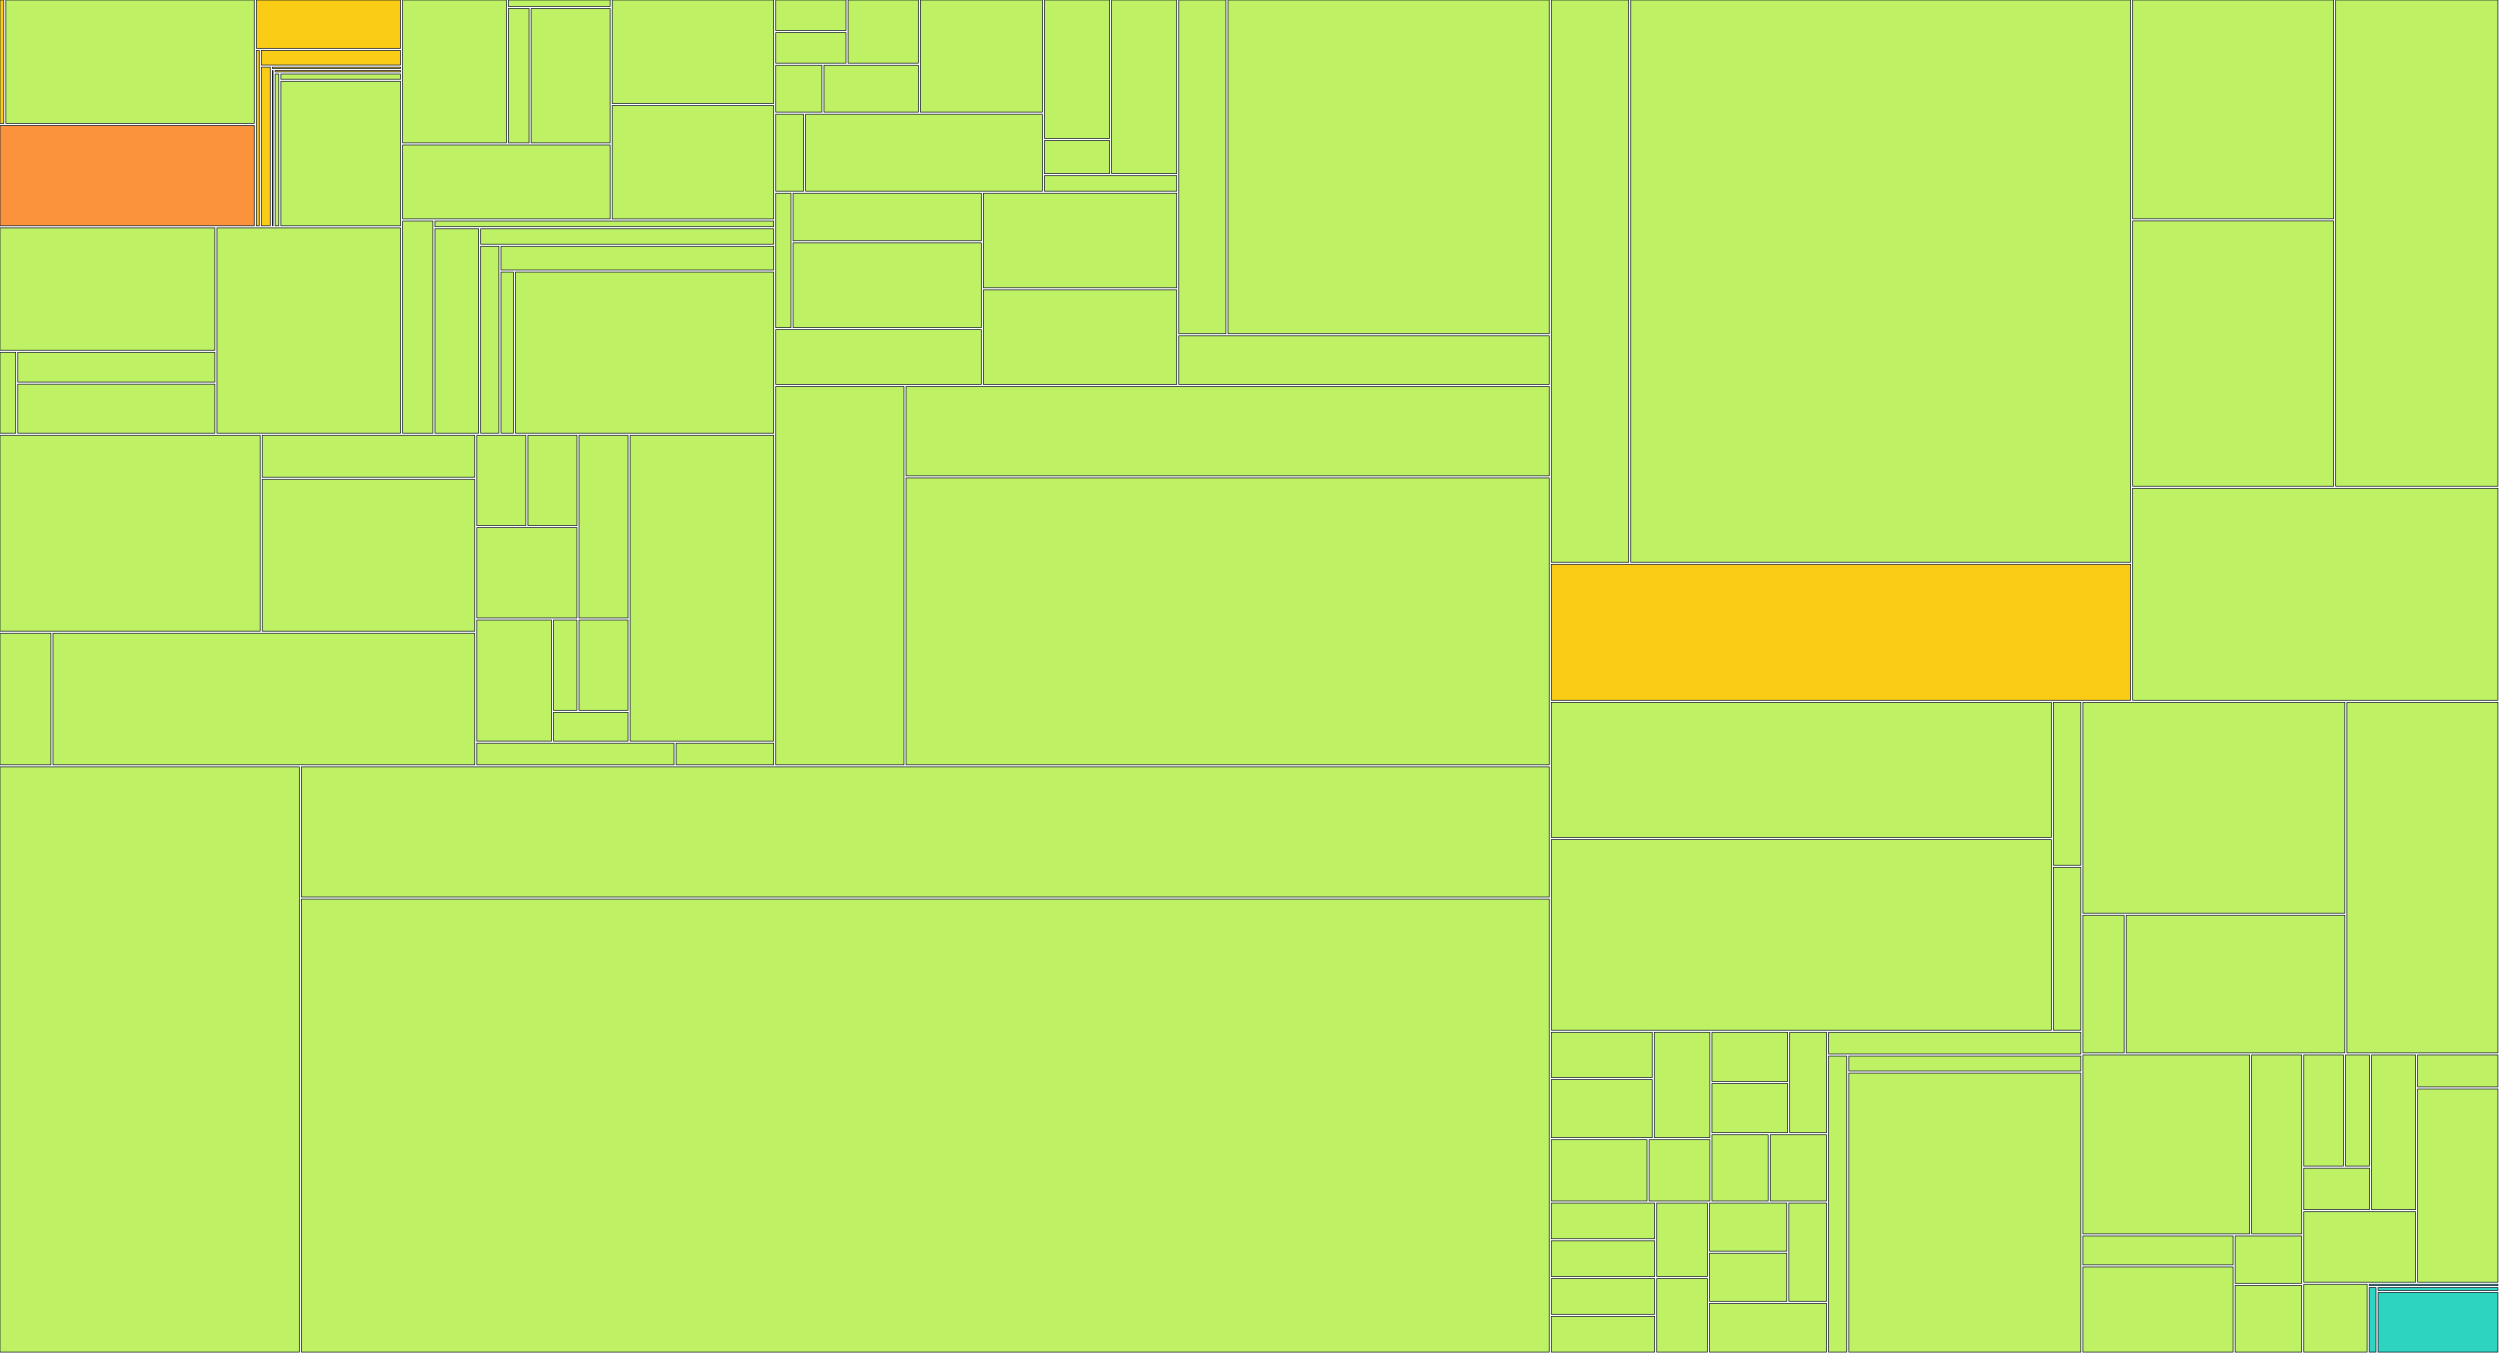
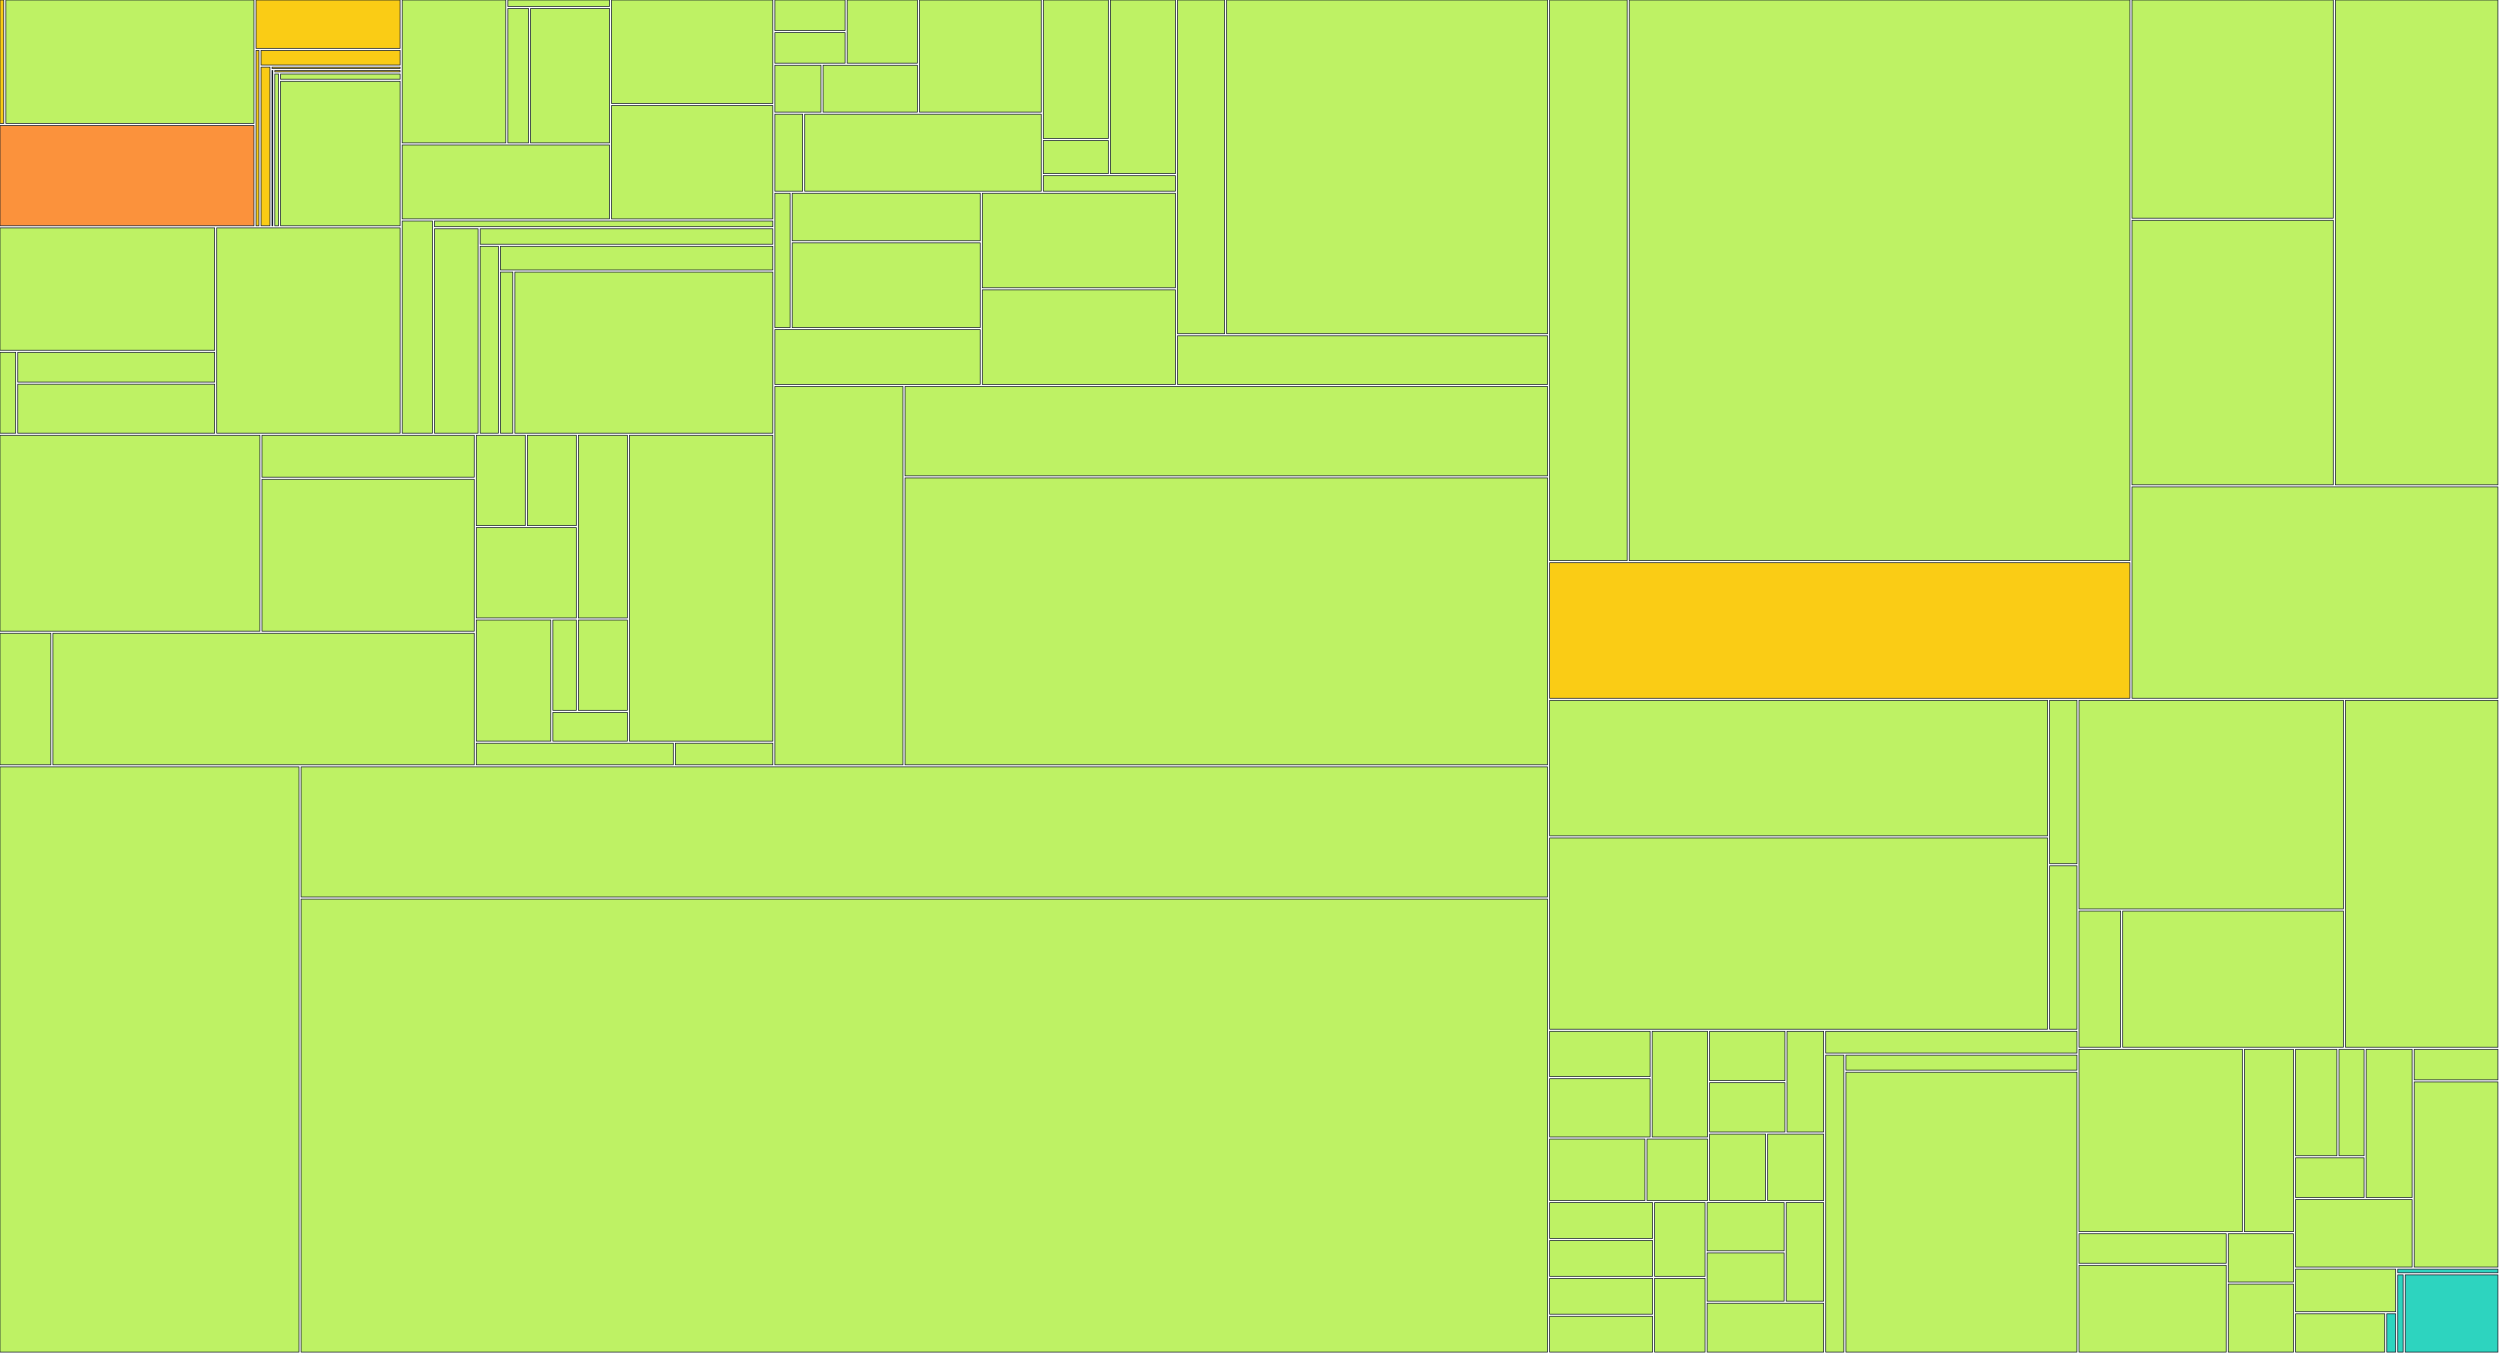
<svg xmlns="http://www.w3.org/2000/svg" width="1200" height="650" viewBox="0 0 1200 650">
  <g>
    <rect x="0.00" y="0.00" width="1.82" height="59.22" fill="#facc15" stroke="#111827" stroke-width="0.35" />
  </g>
  <g>
-     <rect x="2.82" y="0.00" width="119.22" height="59.22" fill="#bef264" stroke="#111827" stroke-width="0.35" />
-   </g>
-   <g>
-     <rect x="0.00" y="60.22" width="122.04" height="48.17" fill="#fb923c" stroke="#111827" stroke-width="0.35" />
-   </g>
-   <g>
-     <rect x="123.04" y="0.00" width="69.22" height="23.20" fill="#facc15" stroke="#111827" stroke-width="0.35" />
-   </g>
-   <g>
-     <rect x="123.04" y="24.20" width="1.39" height="84.19" fill="#facc15" stroke="#111827" stroke-width="0.35" />
-   </g>
-   <g>
-     <rect x="125.43" y="24.20" width="66.82" height="7.02" fill="#facc15" stroke="#111827" stroke-width="0.35" />
-   </g>
-   <g>
-     <rect x="125.43" y="32.22" width="4.29" height="76.17" fill="#facc15" stroke="#111827" stroke-width="0.35" />
-   </g>
-   <g>
-     <rect x="130.72" y="32.22" width="61.54" height="0.63" fill="#facc15" stroke="#111827" stroke-width="0.35" />
-   </g>
-   <g>
-     <rect x="130.72" y="33.85" width="0.35" height="74.54" fill="#facc15" stroke="#111827" stroke-width="0.35" />
-   </g>
-   <g>
-     <rect x="132.07" y="33.85" width="60.19" height="0.67" fill="#facc15" stroke="#111827" stroke-width="0.35" />
-   </g>
-   <g>
-     <rect x="132.07" y="35.52" width="1.76" height="72.87" fill="#bef264" stroke="#111827" stroke-width="0.35" />
-   </g>
-   <g>
-     <rect x="134.83" y="35.52" width="57.43" height="2.49" fill="#bef264" stroke="#111827" stroke-width="0.35" />
-   </g>
-   <g>
-     <rect x="134.83" y="39.01" width="57.43" height="69.38" fill="#bef264" stroke="#111827" stroke-width="0.35" />
-   </g>
-   <g>
-     <rect x="0.00" y="109.39" width="103.14" height="58.72" fill="#bef264" stroke="#111827" stroke-width="0.35" />
-   </g>
-   <g>
-     <rect x="0.00" y="169.11" width="7.54" height="38.82" fill="#bef264" stroke="#111827" stroke-width="0.35" />
-   </g>
-   <g>
-     <rect x="8.54" y="169.11" width="94.60" height="14.29" fill="#bef264" stroke="#111827" stroke-width="0.35" />
-   </g>
-   <g>
-     <rect x="8.54" y="184.40" width="94.60" height="23.53" fill="#bef264" stroke="#111827" stroke-width="0.35" />
-   </g>
-   <g>
-     <rect x="104.14" y="109.39" width="88.12" height="98.54" fill="#bef264" stroke="#111827" stroke-width="0.35" />
-   </g>
-   <g>
-     <rect x="193.26" y="0.00" width="49.79" height="68.59" fill="#bef264" stroke="#111827" stroke-width="0.35" />
-   </g>
-   <g>
-     <rect x="244.05" y="0.00" width="48.81" height="3.09" fill="#bef264" stroke="#111827" stroke-width="0.35" />
-   </g>
-   <g>
-     <rect x="244.05" y="4.09" width="9.90" height="64.50" fill="#bef264" stroke="#111827" stroke-width="0.35" />
-   </g>
-   <g>
-     <rect x="254.94" y="4.09" width="37.92" height="64.50" fill="#bef264" stroke="#111827" stroke-width="0.35" />
-   </g>
-   <g>
-     <rect x="193.26" y="69.59" width="99.61" height="35.48" fill="#bef264" stroke="#111827" stroke-width="0.35" />
-   </g>
-   <g>
-     <rect x="293.86" y="0.00" width="77.50" height="49.66" fill="#bef264" stroke="#111827" stroke-width="0.35" />
-   </g>
-   <g>
-     <rect x="293.86" y="50.66" width="77.50" height="54.42" fill="#bef264" stroke="#111827" stroke-width="0.35" />
-   </g>
-   <g>
-     <rect x="193.26" y="106.08" width="14.53" height="101.85" fill="#bef264" stroke="#111827" stroke-width="0.35" />
-   </g>
-   <g>
-     <rect x="208.79" y="106.08" width="162.57" height="2.74" fill="#bef264" stroke="#111827" stroke-width="0.35" />
-   </g>
-   <g>
-     <rect x="208.79" y="109.82" width="20.95" height="98.11" fill="#bef264" stroke="#111827" stroke-width="0.35" />
-   </g>
-   <g>
-     <rect x="230.73" y="109.82" width="140.63" height="7.40" fill="#bef264" stroke="#111827" stroke-width="0.35" />
-   </g>
-   <g>
-     <rect x="230.73" y="118.22" width="8.74" height="89.71" fill="#bef264" stroke="#111827" stroke-width="0.35" />
-   </g>
-   <g>
-     <rect x="240.48" y="118.22" width="130.88" height="11.37" fill="#bef264" stroke="#111827" stroke-width="0.35" />
-   </g>
-   <g>
-     <rect x="240.48" y="130.59" width="5.94" height="77.34" fill="#bef264" stroke="#111827" stroke-width="0.35" />
-   </g>
-   <g>
-     <rect x="247.42" y="130.59" width="123.94" height="77.34" fill="#bef264" stroke="#111827" stroke-width="0.35" />
-   </g>
-   <g>
-     <rect x="0.00" y="208.93" width="124.88" height="94.03" fill="#bef264" stroke="#111827" stroke-width="0.35" />
-   </g>
-   <g>
-     <rect x="125.88" y="208.93" width="102.00" height="20.12" fill="#bef264" stroke="#111827" stroke-width="0.35" />
-   </g>
-   <g>
-     <rect x="125.88" y="230.05" width="102.00" height="72.92" fill="#bef264" stroke="#111827" stroke-width="0.35" />
-   </g>
-   <g>
-     <rect x="0.00" y="303.96" width="24.43" height="63.15" fill="#bef264" stroke="#111827" stroke-width="0.35" />
-   </g>
-   <g>
-     <rect x="25.43" y="303.96" width="202.45" height="63.15" fill="#bef264" stroke="#111827" stroke-width="0.35" />
-   </g>
-   <g>
-     <rect x="228.88" y="208.93" width="23.53" height="43.34" fill="#bef264" stroke="#111827" stroke-width="0.35" />
-   </g>
-   <g>
-     <rect x="253.41" y="208.93" width="23.53" height="43.34" fill="#bef264" stroke="#111827" stroke-width="0.35" />
-   </g>
-   <g>
-     <rect x="228.88" y="253.27" width="48.05" height="43.34" fill="#bef264" stroke="#111827" stroke-width="0.35" />
-   </g>
-   <g>
-     <rect x="277.93" y="208.93" width="23.53" height="87.69" fill="#bef264" stroke="#111827" stroke-width="0.35" />
-   </g>
-   <g>
-     <rect x="228.88" y="297.61" width="35.79" height="58.12" fill="#bef264" stroke="#111827" stroke-width="0.35" />
-   </g>
-   <g>
-     <rect x="265.67" y="297.61" width="11.26" height="43.34" fill="#bef264" stroke="#111827" stroke-width="0.35" />
-   </g>
-   <g>
-     <rect x="277.93" y="297.61" width="23.53" height="43.34" fill="#bef264" stroke="#111827" stroke-width="0.35" />
-   </g>
-   <g>
-     <rect x="265.67" y="341.96" width="35.79" height="13.78" fill="#bef264" stroke="#111827" stroke-width="0.35" />
-   </g>
-   <g>
-     <rect x="302.46" y="208.93" width="68.90" height="146.81" fill="#bef264" stroke="#111827" stroke-width="0.35" />
-   </g>
-   <g>
-     <rect x="228.88" y="356.74" width="94.65" height="10.37" fill="#bef264" stroke="#111827" stroke-width="0.35" />
-   </g>
-   <g>
-     <rect x="324.53" y="356.74" width="46.83" height="10.37" fill="#bef264" stroke="#111827" stroke-width="0.35" />
-   </g>
-   <g>
-     <rect x="372.36" y="0.00" width="33.72" height="14.66" fill="#bef264" stroke="#111827" stroke-width="0.35" />
-   </g>
-   <g>
-     <rect x="372.36" y="15.66" width="33.72" height="14.66" fill="#bef264" stroke="#111827" stroke-width="0.35" />
-   </g>
-   <g>
-     <rect x="407.08" y="0.00" width="33.72" height="30.32" fill="#bef264" stroke="#111827" stroke-width="0.35" />
-   </g>
-   <g>
-     <rect x="372.36" y="31.32" width="22.15" height="22.49" fill="#bef264" stroke="#111827" stroke-width="0.35" />
-   </g>
-   <g>
-     <rect x="395.51" y="31.32" width="45.30" height="22.49" fill="#bef264" stroke="#111827" stroke-width="0.35" />
-   </g>
-   <g>
-     <rect x="441.81" y="0.00" width="58.53" height="53.81" fill="#bef264" stroke="#111827" stroke-width="0.35" />
-   </g>
-   <g>
-     <rect x="372.36" y="54.81" width="13.33" height="36.95" fill="#bef264" stroke="#111827" stroke-width="0.35" />
-   </g>
-   <g>
-     <rect x="386.69" y="54.81" width="113.64" height="36.95" fill="#bef264" stroke="#111827" stroke-width="0.35" />
-   </g>
-   <g>
-     <rect x="501.33" y="0.00" width="31.24" height="66.46" fill="#bef264" stroke="#111827" stroke-width="0.35" />
-   </g>
-   <g>
-     <rect x="501.33" y="67.46" width="31.24" height="15.87" fill="#bef264" stroke="#111827" stroke-width="0.35" />
-   </g>
-   <g>
-     <rect x="533.58" y="0.00" width="31.24" height="83.33" fill="#bef264" stroke="#111827" stroke-width="0.35" />
-   </g>
-   <g>
-     <rect x="501.33" y="84.33" width="63.49" height="7.43" fill="#bef264" stroke="#111827" stroke-width="0.35" />
-   </g>
-   <g>
-     <rect x="372.36" y="92.76" width="7.31" height="64.48" fill="#bef264" stroke="#111827" stroke-width="0.35" />
-   </g>
-   <g>
-     <rect x="380.67" y="92.76" width="90.36" height="22.81" fill="#bef264" stroke="#111827" stroke-width="0.35" />
-   </g>
-   <g>
-     <rect x="380.67" y="116.57" width="90.36" height="40.67" fill="#bef264" stroke="#111827" stroke-width="0.35" />
-   </g>
-   <g>
-     <rect x="372.36" y="158.23" width="98.66" height="26.28" fill="#bef264" stroke="#111827" stroke-width="0.35" />
-   </g>
-   <g>
-     <rect x="472.02" y="92.76" width="92.80" height="45.38" fill="#bef264" stroke="#111827" stroke-width="0.35" />
-   </g>
-   <g>
-     <rect x="472.02" y="139.14" width="92.80" height="45.38" fill="#bef264" stroke="#111827" stroke-width="0.35" />
-   </g>
-   <g>
-     <rect x="565.82" y="0.00" width="22.62" height="160.19" fill="#bef264" stroke="#111827" stroke-width="0.35" />
-   </g>
-   <g>
-     <rect x="589.44" y="0.00" width="154.19" height="160.19" fill="#bef264" stroke="#111827" stroke-width="0.35" />
-   </g>
-   <g>
-     <rect x="565.82" y="161.19" width="177.81" height="23.33" fill="#bef264" stroke="#111827" stroke-width="0.35" />
-   </g>
-   <g>
-     <rect x="372.36" y="185.52" width="61.54" height="181.59" fill="#bef264" stroke="#111827" stroke-width="0.35" />
-   </g>
-   <g>
-     <rect x="434.90" y="185.52" width="308.73" height="42.89" fill="#bef264" stroke="#111827" stroke-width="0.35" />
-   </g>
-   <g>
-     <rect x="434.90" y="229.41" width="308.73" height="137.70" fill="#bef264" stroke="#111827" stroke-width="0.35" />
-   </g>
-   <g>
-     <rect x="0.00" y="368.11" width="143.68" height="280.89" fill="#bef264" stroke="#111827" stroke-width="0.35" />
-   </g>
-   <g>
-     <rect x="144.68" y="368.11" width="598.95" height="62.45" fill="#bef264" stroke="#111827" stroke-width="0.35" />
-   </g>
-   <g>
-     <rect x="144.68" y="431.56" width="598.95" height="217.44" fill="#bef264" stroke="#111827" stroke-width="0.35" />
-   </g>
-   <g>
-     <rect x="744.63" y="0.00" width="37.14" height="269.87" fill="#bef264" stroke="#111827" stroke-width="0.35" />
-   </g>
-   <g>
-     <rect x="782.77" y="0.00" width="239.91" height="269.87" fill="#bef264" stroke="#111827" stroke-width="0.35" />
-   </g>
-   <g>
-     <rect x="744.63" y="270.87" width="278.05" height="65.26" fill="#facc15" stroke="#111827" stroke-width="0.35" />
-   </g>
-   <g>
-     <rect x="1023.68" y="0.00" width="96.44" height="105.03" fill="#bef264" stroke="#111827" stroke-width="0.35" />
-   </g>
-   <g>
-     <rect x="1023.68" y="106.03" width="96.44" height="127.36" fill="#bef264" stroke="#111827" stroke-width="0.35" />
-   </g>
-   <g>
-     <rect x="1121.12" y="0.00" width="77.88" height="233.39" fill="#bef264" stroke="#111827" stroke-width="0.35" />
-   </g>
-   <g>
-     <rect x="1023.68" y="234.39" width="175.32" height="101.74" fill="#bef264" stroke="#111827" stroke-width="0.35" />
-   </g>
-   <g>
-     <rect x="744.63" y="337.13" width="240.01" height="64.86" fill="#bef264" stroke="#111827" stroke-width="0.35" />
-   </g>
-   <g>
-     <rect x="744.63" y="402.99" width="240.01" height="91.51" fill="#bef264" stroke="#111827" stroke-width="0.35" />
-   </g>
-   <g>
-     <rect x="985.63" y="337.13" width="13.16" height="78.18" fill="#bef264" stroke="#111827" stroke-width="0.35" />
-   </g>
-   <g>
-     <rect x="985.63" y="416.31" width="13.16" height="78.18" fill="#bef264" stroke="#111827" stroke-width="0.35" />
-   </g>
-   <g>
-     <rect x="744.63" y="495.50" width="48.43" height="21.69" fill="#bef264" stroke="#111827" stroke-width="0.35" />
-   </g>
-   <g>
-     <rect x="744.63" y="518.18" width="48.43" height="27.88" fill="#bef264" stroke="#111827" stroke-width="0.35" />
-   </g>
-   <g>
-     <rect x="794.06" y="495.50" width="26.68" height="50.57" fill="#bef264" stroke="#111827" stroke-width="0.35" />
-   </g>
-   <g>
-     <rect x="744.63" y="547.06" width="45.94" height="29.41" fill="#bef264" stroke="#111827" stroke-width="0.35" />
-   </g>
-   <g>
-     <rect x="791.57" y="547.06" width="29.18" height="29.41" fill="#bef264" stroke="#111827" stroke-width="0.35" />
-   </g>
-   <g>
-     <rect x="821.74" y="495.50" width="36.31" height="23.59" fill="#bef264" stroke="#111827" stroke-width="0.35" />
-   </g>
-   <g>
-     <rect x="821.74" y="520.09" width="36.31" height="23.59" fill="#bef264" stroke="#111827" stroke-width="0.35" />
-   </g>
-   <g>
-     <rect x="859.05" y="495.50" width="17.66" height="48.19" fill="#bef264" stroke="#111827" stroke-width="0.35" />
-   </g>
-   <g>
-     <rect x="821.74" y="544.68" width="26.98" height="31.79" fill="#bef264" stroke="#111827" stroke-width="0.35" />
-   </g>
-   <g>
-     <rect x="849.73" y="544.68" width="26.98" height="31.79" fill="#bef264" stroke="#111827" stroke-width="0.35" />
-   </g>
-   <g>
-     <rect x="744.63" y="577.47" width="49.61" height="17.13" fill="#bef264" stroke="#111827" stroke-width="0.35" />
-   </g>
-   <g>
-     <rect x="744.63" y="595.60" width="49.61" height="17.13" fill="#bef264" stroke="#111827" stroke-width="0.35" />
-   </g>
-   <g>
-     <rect x="795.24" y="577.47" width="24.30" height="35.26" fill="#bef264" stroke="#111827" stroke-width="0.35" />
-   </g>
-   <g>
-     <rect x="744.63" y="613.74" width="49.61" height="17.13" fill="#bef264" stroke="#111827" stroke-width="0.35" />
-   </g>
-   <g>
-     <rect x="744.63" y="631.87" width="49.61" height="17.13" fill="#bef264" stroke="#111827" stroke-width="0.35" />
-   </g>
-   <g>
-     <rect x="795.24" y="613.74" width="24.30" height="35.26" fill="#bef264" stroke="#111827" stroke-width="0.35" />
-   </g>
-   <g>
-     <rect x="820.54" y="577.47" width="37.11" height="23.08" fill="#bef264" stroke="#111827" stroke-width="0.35" />
-   </g>
-   <g>
-     <rect x="820.54" y="601.55" width="37.11" height="23.08" fill="#bef264" stroke="#111827" stroke-width="0.35" />
-   </g>
-   <g>
-     <rect x="858.65" y="577.47" width="18.06" height="47.15" fill="#bef264" stroke="#111827" stroke-width="0.35" />
-   </g>
-   <g>
-     <rect x="820.54" y="625.63" width="56.17" height="23.37" fill="#bef264" stroke="#111827" stroke-width="0.35" />
-   </g>
-   <g>
-     <rect x="877.71" y="495.50" width="121.09" height="10.41" fill="#bef264" stroke="#111827" stroke-width="0.35" />
-   </g>
-   <g>
-     <rect x="877.71" y="506.91" width="8.74" height="142.09" fill="#bef264" stroke="#111827" stroke-width="0.35" />
-   </g>
-   <g>
-     <rect x="887.45" y="506.91" width="111.35" height="7.17" fill="#bef264" stroke="#111827" stroke-width="0.35" />
-   </g>
-   <g>
-     <rect x="887.45" y="515.08" width="111.35" height="133.92" fill="#bef264" stroke="#111827" stroke-width="0.35" />
-   </g>
-   <g>
-     <rect x="999.80" y="337.13" width="125.71" height="101.20" fill="#bef264" stroke="#111827" stroke-width="0.35" />
-   </g>
-   <g>
-     <rect x="999.80" y="439.32" width="19.78" height="66.06" fill="#bef264" stroke="#111827" stroke-width="0.35" />
-   </g>
-   <g>
-     <rect x="1020.58" y="439.32" width="104.93" height="66.06" fill="#bef264" stroke="#111827" stroke-width="0.35" />
-   </g>
-   <g>
-     <rect x="1126.51" y="337.13" width="72.49" height="168.25" fill="#bef264" stroke="#111827" stroke-width="0.35" />
-   </g>
-   <g>
-     <rect x="999.80" y="506.38" width="79.98" height="85.88" fill="#bef264" stroke="#111827" stroke-width="0.35" />
-   </g>
-   <g>
-     <rect x="1080.78" y="506.38" width="24.04" height="85.88" fill="#bef264" stroke="#111827" stroke-width="0.35" />
-   </g>
-   <g>
-     <rect x="999.80" y="593.26" width="72.07" height="13.88" fill="#bef264" stroke="#111827" stroke-width="0.35" />
-   </g>
-   <g>
-     <rect x="999.80" y="608.14" width="72.07" height="40.86" fill="#bef264" stroke="#111827" stroke-width="0.35" />
-   </g>
-   <g>
-     <rect x="1072.87" y="593.26" width="31.94" height="22.73" fill="#bef264" stroke="#111827" stroke-width="0.35" />
-   </g>
-   <g>
-     <rect x="1072.87" y="616.99" width="31.94" height="32.01" fill="#bef264" stroke="#111827" stroke-width="0.35" />
-   </g>
-   <g>
-     <rect x="1105.81" y="506.38" width="19.01" height="53.34" fill="#bef264" stroke="#111827" stroke-width="0.35" />
-   </g>
-   <g>
-     <rect x="1125.83" y="506.38" width="11.51" height="53.34" fill="#bef264" stroke="#111827" stroke-width="0.35" />
-   </g>
-   <g>
-     <rect x="1105.81" y="560.72" width="31.52" height="19.90" fill="#bef264" stroke="#111827" stroke-width="0.35" />
-   </g>
-   <g>
-     <rect x="1138.34" y="506.38" width="21.13" height="74.24" fill="#bef264" stroke="#111827" stroke-width="0.35" />
-   </g>
-   <g>
-     <rect x="1105.81" y="581.62" width="53.66" height="33.82" fill="#bef264" stroke="#111827" stroke-width="0.35" />
-   </g>
-   <g>
-     <rect x="1160.47" y="506.38" width="38.53" height="15.34" fill="#bef264" stroke="#111827" stroke-width="0.35" />
-   </g>
-   <g>
-     <rect x="1160.47" y="522.72" width="38.53" height="92.72" fill="#bef264" stroke="#111827" stroke-width="0.35" />
-   </g>
-   <g>
-     <rect x="1105.81" y="616.44" width="30.40" height="32.56" fill="#bef264" stroke="#111827" stroke-width="0.35" />
-   </g>
-   <g>
-     <rect x="1137.21" y="616.44" width="61.79" height="0.62" fill="#2dd4bf" stroke="#111827" stroke-width="0.35" />
-   </g>
-   <g>
-     <rect x="1137.21" y="618.06" width="3.26" height="30.94" fill="#2dd4bf" stroke="#111827" stroke-width="0.35" />
-   </g>
-   <g>
-     <rect x="1141.47" y="618.06" width="57.53" height="1.32" fill="#2dd4bf" stroke="#111827" stroke-width="0.35" />
-   </g>
-   <g>
-     <rect x="1141.47" y="620.39" width="57.53" height="28.61" fill="#2dd4bf" stroke="#111827" stroke-width="0.35" />
+     <rect x="2.82" y="0.00" width="119.08" height="59.22" fill="#bef264" stroke="#111827" stroke-width="0.35" />
+   </g>
+   <g>
+     <rect x="0.00" y="60.22" width="121.90" height="48.17" fill="#fb923c" stroke="#111827" stroke-width="0.35" />
+   </g>
+   <g>
+     <rect x="122.90" y="0.00" width="69.14" height="23.20" fill="#facc15" stroke="#111827" stroke-width="0.35" />
+   </g>
+   <g>
+     <rect x="122.90" y="24.20" width="1.39" height="84.19" fill="#facc15" stroke="#111827" stroke-width="0.35" />
+   </g>
+   <g>
+     <rect x="125.30" y="24.20" width="66.75" height="7.02" fill="#facc15" stroke="#111827" stroke-width="0.35" />
+   </g>
+   <g>
+     <rect x="125.30" y="32.22" width="4.28" height="76.17" fill="#facc15" stroke="#111827" stroke-width="0.35" />
+   </g>
+   <g>
+     <rect x="130.57" y="32.22" width="61.47" height="0.63" fill="#facc15" stroke="#111827" stroke-width="0.35" />
+   </g>
+   <g>
+     <rect x="130.57" y="33.85" width="0.35" height="74.54" fill="#facc15" stroke="#111827" stroke-width="0.35" />
+   </g>
+   <g>
+     <rect x="131.92" y="33.85" width="60.12" height="0.67" fill="#facc15" stroke="#111827" stroke-width="0.35" />
+   </g>
+   <g>
+     <rect x="131.92" y="35.52" width="1.76" height="72.87" fill="#bef264" stroke="#111827" stroke-width="0.35" />
+   </g>
+   <g>
+     <rect x="134.68" y="35.52" width="57.37" height="2.49" fill="#bef264" stroke="#111827" stroke-width="0.35" />
+   </g>
+   <g>
+     <rect x="134.68" y="39.01" width="57.37" height="69.38" fill="#bef264" stroke="#111827" stroke-width="0.35" />
+   </g>
+   <g>
+     <rect x="0.00" y="109.39" width="103.03" height="58.72" fill="#bef264" stroke="#111827" stroke-width="0.35" />
+   </g>
+   <g>
+     <rect x="0.00" y="169.11" width="7.53" height="38.82" fill="#bef264" stroke="#111827" stroke-width="0.35" />
+   </g>
+   <g>
+     <rect x="8.53" y="169.11" width="94.50" height="14.29" fill="#bef264" stroke="#111827" stroke-width="0.35" />
+   </g>
+   <g>
+     <rect x="8.53" y="184.40" width="94.50" height="23.53" fill="#bef264" stroke="#111827" stroke-width="0.35" />
+   </g>
+   <g>
+     <rect x="104.03" y="109.39" width="88.02" height="98.54" fill="#bef264" stroke="#111827" stroke-width="0.35" />
+   </g>
+   <g>
+     <rect x="193.05" y="0.00" width="49.74" height="68.59" fill="#bef264" stroke="#111827" stroke-width="0.35" />
+   </g>
+   <g>
+     <rect x="243.78" y="0.00" width="48.76" height="3.09" fill="#bef264" stroke="#111827" stroke-width="0.35" />
+   </g>
+   <g>
+     <rect x="243.78" y="4.09" width="9.89" height="64.50" fill="#bef264" stroke="#111827" stroke-width="0.35" />
+   </g>
+   <g>
+     <rect x="254.67" y="4.09" width="37.88" height="64.50" fill="#bef264" stroke="#111827" stroke-width="0.35" />
+   </g>
+   <g>
+     <rect x="193.05" y="69.59" width="99.50" height="35.48" fill="#bef264" stroke="#111827" stroke-width="0.35" />
+   </g>
+   <g>
+     <rect x="293.54" y="0.00" width="77.41" height="49.66" fill="#bef264" stroke="#111827" stroke-width="0.35" />
+   </g>
+   <g>
+     <rect x="293.54" y="50.66" width="77.41" height="54.42" fill="#bef264" stroke="#111827" stroke-width="0.35" />
+   </g>
+   <g>
+     <rect x="193.05" y="106.08" width="14.51" height="101.85" fill="#bef264" stroke="#111827" stroke-width="0.35" />
+   </g>
+   <g>
+     <rect x="208.56" y="106.08" width="162.39" height="2.74" fill="#bef264" stroke="#111827" stroke-width="0.35" />
+   </g>
+   <g>
+     <rect x="208.56" y="109.82" width="20.92" height="98.11" fill="#bef264" stroke="#111827" stroke-width="0.35" />
+   </g>
+   <g>
+     <rect x="230.48" y="109.82" width="140.47" height="7.40" fill="#bef264" stroke="#111827" stroke-width="0.35" />
+   </g>
+   <g>
+     <rect x="230.48" y="118.22" width="8.73" height="89.71" fill="#bef264" stroke="#111827" stroke-width="0.35" />
+   </g>
+   <g>
+     <rect x="240.21" y="118.22" width="130.74" height="11.37" fill="#bef264" stroke="#111827" stroke-width="0.35" />
+   </g>
+   <g>
+     <rect x="240.21" y="130.59" width="5.93" height="77.34" fill="#bef264" stroke="#111827" stroke-width="0.35" />
+   </g>
+   <g>
+     <rect x="247.15" y="130.59" width="123.81" height="77.34" fill="#bef264" stroke="#111827" stroke-width="0.35" />
+   </g>
+   <g>
+     <rect x="0.00" y="208.93" width="124.75" height="94.03" fill="#bef264" stroke="#111827" stroke-width="0.35" />
+   </g>
+   <g>
+     <rect x="125.75" y="208.93" width="101.88" height="20.12" fill="#bef264" stroke="#111827" stroke-width="0.35" />
+   </g>
+   <g>
+     <rect x="125.75" y="230.05" width="101.88" height="72.92" fill="#bef264" stroke="#111827" stroke-width="0.35" />
+   </g>
+   <g>
+     <rect x="0.00" y="303.96" width="24.40" height="63.15" fill="#bef264" stroke="#111827" stroke-width="0.35" />
+   </g>
+   <g>
+     <rect x="25.40" y="303.96" width="202.23" height="63.15" fill="#bef264" stroke="#111827" stroke-width="0.35" />
+   </g>
+   <g>
+     <rect x="228.63" y="208.93" width="23.50" height="43.34" fill="#bef264" stroke="#111827" stroke-width="0.35" />
+   </g>
+   <g>
+     <rect x="253.13" y="208.93" width="23.50" height="43.34" fill="#bef264" stroke="#111827" stroke-width="0.35" />
+   </g>
+   <g>
+     <rect x="228.63" y="253.27" width="48.00" height="43.34" fill="#bef264" stroke="#111827" stroke-width="0.35" />
+   </g>
+   <g>
+     <rect x="277.63" y="208.93" width="23.50" height="87.69" fill="#bef264" stroke="#111827" stroke-width="0.35" />
+   </g>
+   <g>
+     <rect x="228.63" y="297.61" width="35.75" height="58.12" fill="#bef264" stroke="#111827" stroke-width="0.35" />
+   </g>
+   <g>
+     <rect x="265.38" y="297.61" width="11.25" height="43.34" fill="#bef264" stroke="#111827" stroke-width="0.35" />
+   </g>
+   <g>
+     <rect x="277.63" y="297.61" width="23.50" height="43.34" fill="#bef264" stroke="#111827" stroke-width="0.35" />
+   </g>
+   <g>
+     <rect x="265.38" y="341.96" width="35.75" height="13.78" fill="#bef264" stroke="#111827" stroke-width="0.35" />
+   </g>
+   <g>
+     <rect x="302.13" y="208.93" width="68.82" height="146.81" fill="#bef264" stroke="#111827" stroke-width="0.35" />
+   </g>
+   <g>
+     <rect x="228.63" y="356.74" width="94.55" height="10.37" fill="#bef264" stroke="#111827" stroke-width="0.35" />
+   </g>
+   <g>
+     <rect x="324.18" y="356.74" width="46.77" height="10.37" fill="#bef264" stroke="#111827" stroke-width="0.35" />
+   </g>
+   <g>
+     <rect x="371.95" y="0.00" width="33.69" height="14.66" fill="#bef264" stroke="#111827" stroke-width="0.35" />
+   </g>
+   <g>
+     <rect x="371.95" y="15.66" width="33.69" height="14.66" fill="#bef264" stroke="#111827" stroke-width="0.35" />
+   </g>
+   <g>
+     <rect x="406.64" y="0.00" width="33.69" height="30.32" fill="#bef264" stroke="#111827" stroke-width="0.35" />
+   </g>
+   <g>
+     <rect x="371.95" y="31.32" width="22.12" height="22.49" fill="#bef264" stroke="#111827" stroke-width="0.35" />
+   </g>
+   <g>
+     <rect x="395.08" y="31.32" width="45.25" height="22.49" fill="#bef264" stroke="#111827" stroke-width="0.35" />
+   </g>
+   <g>
+     <rect x="441.33" y="0.00" width="58.46" height="53.81" fill="#bef264" stroke="#111827" stroke-width="0.35" />
+   </g>
+   <g>
+     <rect x="371.95" y="54.81" width="13.31" height="36.95" fill="#bef264" stroke="#111827" stroke-width="0.35" />
+   </g>
+   <g>
+     <rect x="386.27" y="54.81" width="113.52" height="36.95" fill="#bef264" stroke="#111827" stroke-width="0.35" />
+   </g>
+   <g>
+     <rect x="500.79" y="0.00" width="31.21" height="66.46" fill="#bef264" stroke="#111827" stroke-width="0.35" />
+   </g>
+   <g>
+     <rect x="500.79" y="67.46" width="31.21" height="15.87" fill="#bef264" stroke="#111827" stroke-width="0.35" />
+   </g>
+   <g>
+     <rect x="533.00" y="0.00" width="31.21" height="83.33" fill="#bef264" stroke="#111827" stroke-width="0.35" />
+   </g>
+   <g>
+     <rect x="500.79" y="84.33" width="63.42" height="7.43" fill="#bef264" stroke="#111827" stroke-width="0.35" />
+   </g>
+   <g>
+     <rect x="371.95" y="92.76" width="7.30" height="64.48" fill="#bef264" stroke="#111827" stroke-width="0.35" />
+   </g>
+   <g>
+     <rect x="380.25" y="92.76" width="90.26" height="22.81" fill="#bef264" stroke="#111827" stroke-width="0.35" />
+   </g>
+   <g>
+     <rect x="380.25" y="116.57" width="90.26" height="40.67" fill="#bef264" stroke="#111827" stroke-width="0.35" />
+   </g>
+   <g>
+     <rect x="371.95" y="158.23" width="98.55" height="26.28" fill="#bef264" stroke="#111827" stroke-width="0.35" />
+   </g>
+   <g>
+     <rect x="471.51" y="92.76" width="92.70" height="45.38" fill="#bef264" stroke="#111827" stroke-width="0.35" />
+   </g>
+   <g>
+     <rect x="471.51" y="139.14" width="92.70" height="45.38" fill="#bef264" stroke="#111827" stroke-width="0.35" />
+   </g>
+   <g>
+     <rect x="565.21" y="0.00" width="22.59" height="160.19" fill="#bef264" stroke="#111827" stroke-width="0.35" />
+   </g>
+   <g>
+     <rect x="588.80" y="0.00" width="154.02" height="160.19" fill="#bef264" stroke="#111827" stroke-width="0.35" />
+   </g>
+   <g>
+     <rect x="565.21" y="161.19" width="177.61" height="23.33" fill="#bef264" stroke="#111827" stroke-width="0.35" />
+   </g>
+   <g>
+     <rect x="371.95" y="185.52" width="61.47" height="181.59" fill="#bef264" stroke="#111827" stroke-width="0.35" />
+   </g>
+   <g>
+     <rect x="434.43" y="185.52" width="308.39" height="42.89" fill="#bef264" stroke="#111827" stroke-width="0.35" />
+   </g>
+   <g>
+     <rect x="434.43" y="229.41" width="308.39" height="137.70" fill="#bef264" stroke="#111827" stroke-width="0.35" />
+   </g>
+   <g>
+     <rect x="0.00" y="368.11" width="143.52" height="280.89" fill="#bef264" stroke="#111827" stroke-width="0.35" />
+   </g>
+   <g>
+     <rect x="144.52" y="368.11" width="598.29" height="62.45" fill="#bef264" stroke="#111827" stroke-width="0.35" />
+   </g>
+   <g>
+     <rect x="144.52" y="431.56" width="598.29" height="217.44" fill="#bef264" stroke="#111827" stroke-width="0.35" />
+   </g>
+   <g>
+     <rect x="743.82" y="0.00" width="37.21" height="269.10" fill="#bef264" stroke="#111827" stroke-width="0.35" />
+   </g>
+   <g>
+     <rect x="782.03" y="0.00" width="240.34" height="269.10" fill="#bef264" stroke="#111827" stroke-width="0.35" />
+   </g>
+   <g>
+     <rect x="743.82" y="270.10" width="278.55" height="65.07" fill="#facc15" stroke="#111827" stroke-width="0.35" />
+   </g>
+   <g>
+     <rect x="1023.36" y="0.00" width="96.61" height="104.73" fill="#bef264" stroke="#111827" stroke-width="0.35" />
+   </g>
+   <g>
+     <rect x="1023.36" y="105.73" width="96.61" height="126.99" fill="#bef264" stroke="#111827" stroke-width="0.35" />
+   </g>
+   <g>
+     <rect x="1120.98" y="0.00" width="78.02" height="232.72" fill="#bef264" stroke="#111827" stroke-width="0.35" />
+   </g>
+   <g>
+     <rect x="1023.36" y="233.72" width="175.64" height="101.44" fill="#bef264" stroke="#111827" stroke-width="0.35" />
+   </g>
+   <g>
+     <rect x="743.82" y="336.16" width="239.00" height="65.06" fill="#bef264" stroke="#111827" stroke-width="0.35" />
+   </g>
+   <g>
+     <rect x="743.82" y="402.22" width="239.00" height="91.80" fill="#bef264" stroke="#111827" stroke-width="0.35" />
+   </g>
+   <g>
+     <rect x="983.82" y="336.16" width="13.11" height="78.43" fill="#bef264" stroke="#111827" stroke-width="0.35" />
+   </g>
+   <g>
+     <rect x="983.82" y="415.59" width="13.11" height="78.43" fill="#bef264" stroke="#111827" stroke-width="0.35" />
+   </g>
+   <g>
+     <rect x="743.82" y="495.02" width="48.23" height="21.76" fill="#bef264" stroke="#111827" stroke-width="0.35" />
+   </g>
+   <g>
+     <rect x="743.82" y="517.78" width="48.23" height="27.97" fill="#bef264" stroke="#111827" stroke-width="0.35" />
+   </g>
+   <g>
+     <rect x="793.04" y="495.02" width="26.57" height="50.73" fill="#bef264" stroke="#111827" stroke-width="0.35" />
+   </g>
+   <g>
+     <rect x="743.82" y="546.74" width="45.74" height="29.50" fill="#bef264" stroke="#111827" stroke-width="0.35" />
+   </g>
+   <g>
+     <rect x="790.56" y="546.74" width="29.05" height="29.50" fill="#bef264" stroke="#111827" stroke-width="0.35" />
+   </g>
+   <g>
+     <rect x="820.61" y="495.02" width="36.16" height="23.67" fill="#bef264" stroke="#111827" stroke-width="0.35" />
+   </g>
+   <g>
+     <rect x="820.61" y="519.69" width="36.16" height="23.67" fill="#bef264" stroke="#111827" stroke-width="0.35" />
+   </g>
+   <g>
+     <rect x="857.77" y="495.02" width="17.58" height="48.34" fill="#bef264" stroke="#111827" stroke-width="0.35" />
+   </g>
+   <g>
+     <rect x="820.61" y="544.36" width="26.87" height="31.89" fill="#bef264" stroke="#111827" stroke-width="0.35" />
+   </g>
+   <g>
+     <rect x="848.48" y="544.36" width="26.87" height="31.89" fill="#bef264" stroke="#111827" stroke-width="0.35" />
+   </g>
+   <g>
+     <rect x="743.82" y="577.25" width="49.40" height="17.19" fill="#bef264" stroke="#111827" stroke-width="0.35" />
+   </g>
+   <g>
+     <rect x="743.82" y="595.44" width="49.40" height="17.19" fill="#bef264" stroke="#111827" stroke-width="0.35" />
+   </g>
+   <g>
+     <rect x="794.22" y="577.25" width="24.20" height="35.38" fill="#bef264" stroke="#111827" stroke-width="0.35" />
+   </g>
+   <g>
+     <rect x="743.82" y="613.62" width="49.40" height="17.19" fill="#bef264" stroke="#111827" stroke-width="0.35" />
+   </g>
+   <g>
+     <rect x="743.82" y="631.81" width="49.40" height="17.19" fill="#bef264" stroke="#111827" stroke-width="0.35" />
+   </g>
+   <g>
+     <rect x="794.22" y="613.62" width="24.20" height="35.38" fill="#bef264" stroke="#111827" stroke-width="0.35" />
+   </g>
+   <g>
+     <rect x="819.42" y="577.25" width="36.95" height="23.15" fill="#bef264" stroke="#111827" stroke-width="0.35" />
+   </g>
+   <g>
+     <rect x="819.42" y="601.40" width="36.95" height="23.15" fill="#bef264" stroke="#111827" stroke-width="0.35" />
+   </g>
+   <g>
+     <rect x="857.37" y="577.25" width="17.98" height="47.30" fill="#bef264" stroke="#111827" stroke-width="0.35" />
+   </g>
+   <g>
+     <rect x="819.42" y="625.55" width="55.93" height="23.45" fill="#bef264" stroke="#111827" stroke-width="0.35" />
+   </g>
+   <g>
+     <rect x="876.35" y="495.02" width="120.58" height="10.45" fill="#bef264" stroke="#111827" stroke-width="0.35" />
+   </g>
+   <g>
+     <rect x="876.35" y="506.47" width="8.70" height="142.53" fill="#bef264" stroke="#111827" stroke-width="0.35" />
+   </g>
+   <g>
+     <rect x="886.05" y="506.47" width="110.88" height="7.19" fill="#bef264" stroke="#111827" stroke-width="0.35" />
+   </g>
+   <g>
+     <rect x="886.05" y="514.66" width="110.88" height="134.34" fill="#bef264" stroke="#111827" stroke-width="0.35" />
+   </g>
+   <g>
+     <rect x="997.93" y="336.16" width="126.89" height="100.14" fill="#bef264" stroke="#111827" stroke-width="0.35" />
+   </g>
+   <g>
+     <rect x="997.93" y="437.30" width="19.97" height="65.36" fill="#bef264" stroke="#111827" stroke-width="0.35" />
+   </g>
+   <g>
+     <rect x="1018.90" y="437.30" width="105.92" height="65.36" fill="#bef264" stroke="#111827" stroke-width="0.35" />
+   </g>
+   <g>
+     <rect x="1125.82" y="336.16" width="73.18" height="166.50" fill="#bef264" stroke="#111827" stroke-width="0.35" />
+   </g>
+   <g>
+     <rect x="997.93" y="503.67" width="78.39" height="87.52" fill="#bef264" stroke="#111827" stroke-width="0.35" />
+   </g>
+   <g>
+     <rect x="1077.32" y="503.67" width="23.55" height="87.52" fill="#bef264" stroke="#111827" stroke-width="0.35" />
+   </g>
+   <g>
+     <rect x="997.93" y="592.19" width="70.64" height="14.16" fill="#bef264" stroke="#111827" stroke-width="0.35" />
+   </g>
+   <g>
+     <rect x="997.93" y="607.35" width="70.64" height="41.65" fill="#bef264" stroke="#111827" stroke-width="0.35" />
+   </g>
+   <g>
+     <rect x="1069.57" y="592.19" width="31.30" height="23.18" fill="#bef264" stroke="#111827" stroke-width="0.35" />
+   </g>
+   <g>
+     <rect x="1069.57" y="616.36" width="31.30" height="32.64" fill="#bef264" stroke="#111827" stroke-width="0.35" />
+   </g>
+   <g>
+     <rect x="1101.86" y="503.67" width="19.85" height="51.09" fill="#bef264" stroke="#111827" stroke-width="0.35" />
+   </g>
+   <g>
+     <rect x="1122.72" y="503.67" width="12.03" height="51.09" fill="#bef264" stroke="#111827" stroke-width="0.35" />
+   </g>
+   <g>
+     <rect x="1101.86" y="555.76" width="32.89" height="19.04" fill="#bef264" stroke="#111827" stroke-width="0.35" />
+   </g>
+   <g>
+     <rect x="1135.75" y="503.67" width="22.06" height="71.13" fill="#bef264" stroke="#111827" stroke-width="0.35" />
+   </g>
+   <g>
+     <rect x="1101.86" y="575.80" width="55.95" height="32.38" fill="#bef264" stroke="#111827" stroke-width="0.35" />
+   </g>
+   <g>
+     <rect x="1158.81" y="503.67" width="40.19" height="14.66" fill="#bef264" stroke="#111827" stroke-width="0.35" />
+   </g>
+   <g>
+     <rect x="1158.81" y="519.33" width="40.19" height="88.85" fill="#bef264" stroke="#111827" stroke-width="0.35" />
+   </g>
+   <g>
+     <rect x="1101.86" y="609.18" width="48.07" height="20.45" fill="#bef264" stroke="#111827" stroke-width="0.35" />
+   </g>
+   <g>
+     <rect x="1101.86" y="630.63" width="42.81" height="18.37" fill="#bef264" stroke="#111827" stroke-width="0.35" />
+   </g>
+   <g>
+     <rect x="1145.67" y="630.63" width="4.26" height="18.37" fill="#2dd4bf" stroke="#111827" stroke-width="0.35" />
+   </g>
+   <g>
+     <rect x="1150.93" y="609.18" width="48.07" height="1.77" fill="#2dd4bf" stroke="#111827" stroke-width="0.35" />
+   </g>
+   <g>
+     <rect x="1150.93" y="611.95" width="2.57" height="37.05" fill="#2dd4bf" stroke="#111827" stroke-width="0.35" />
+   </g>
+   <g>
+     <rect x="1154.50" y="611.95" width="44.50" height="37.05" fill="#2dd4bf" stroke="#111827" stroke-width="0.35" />
  </g>
</svg>
